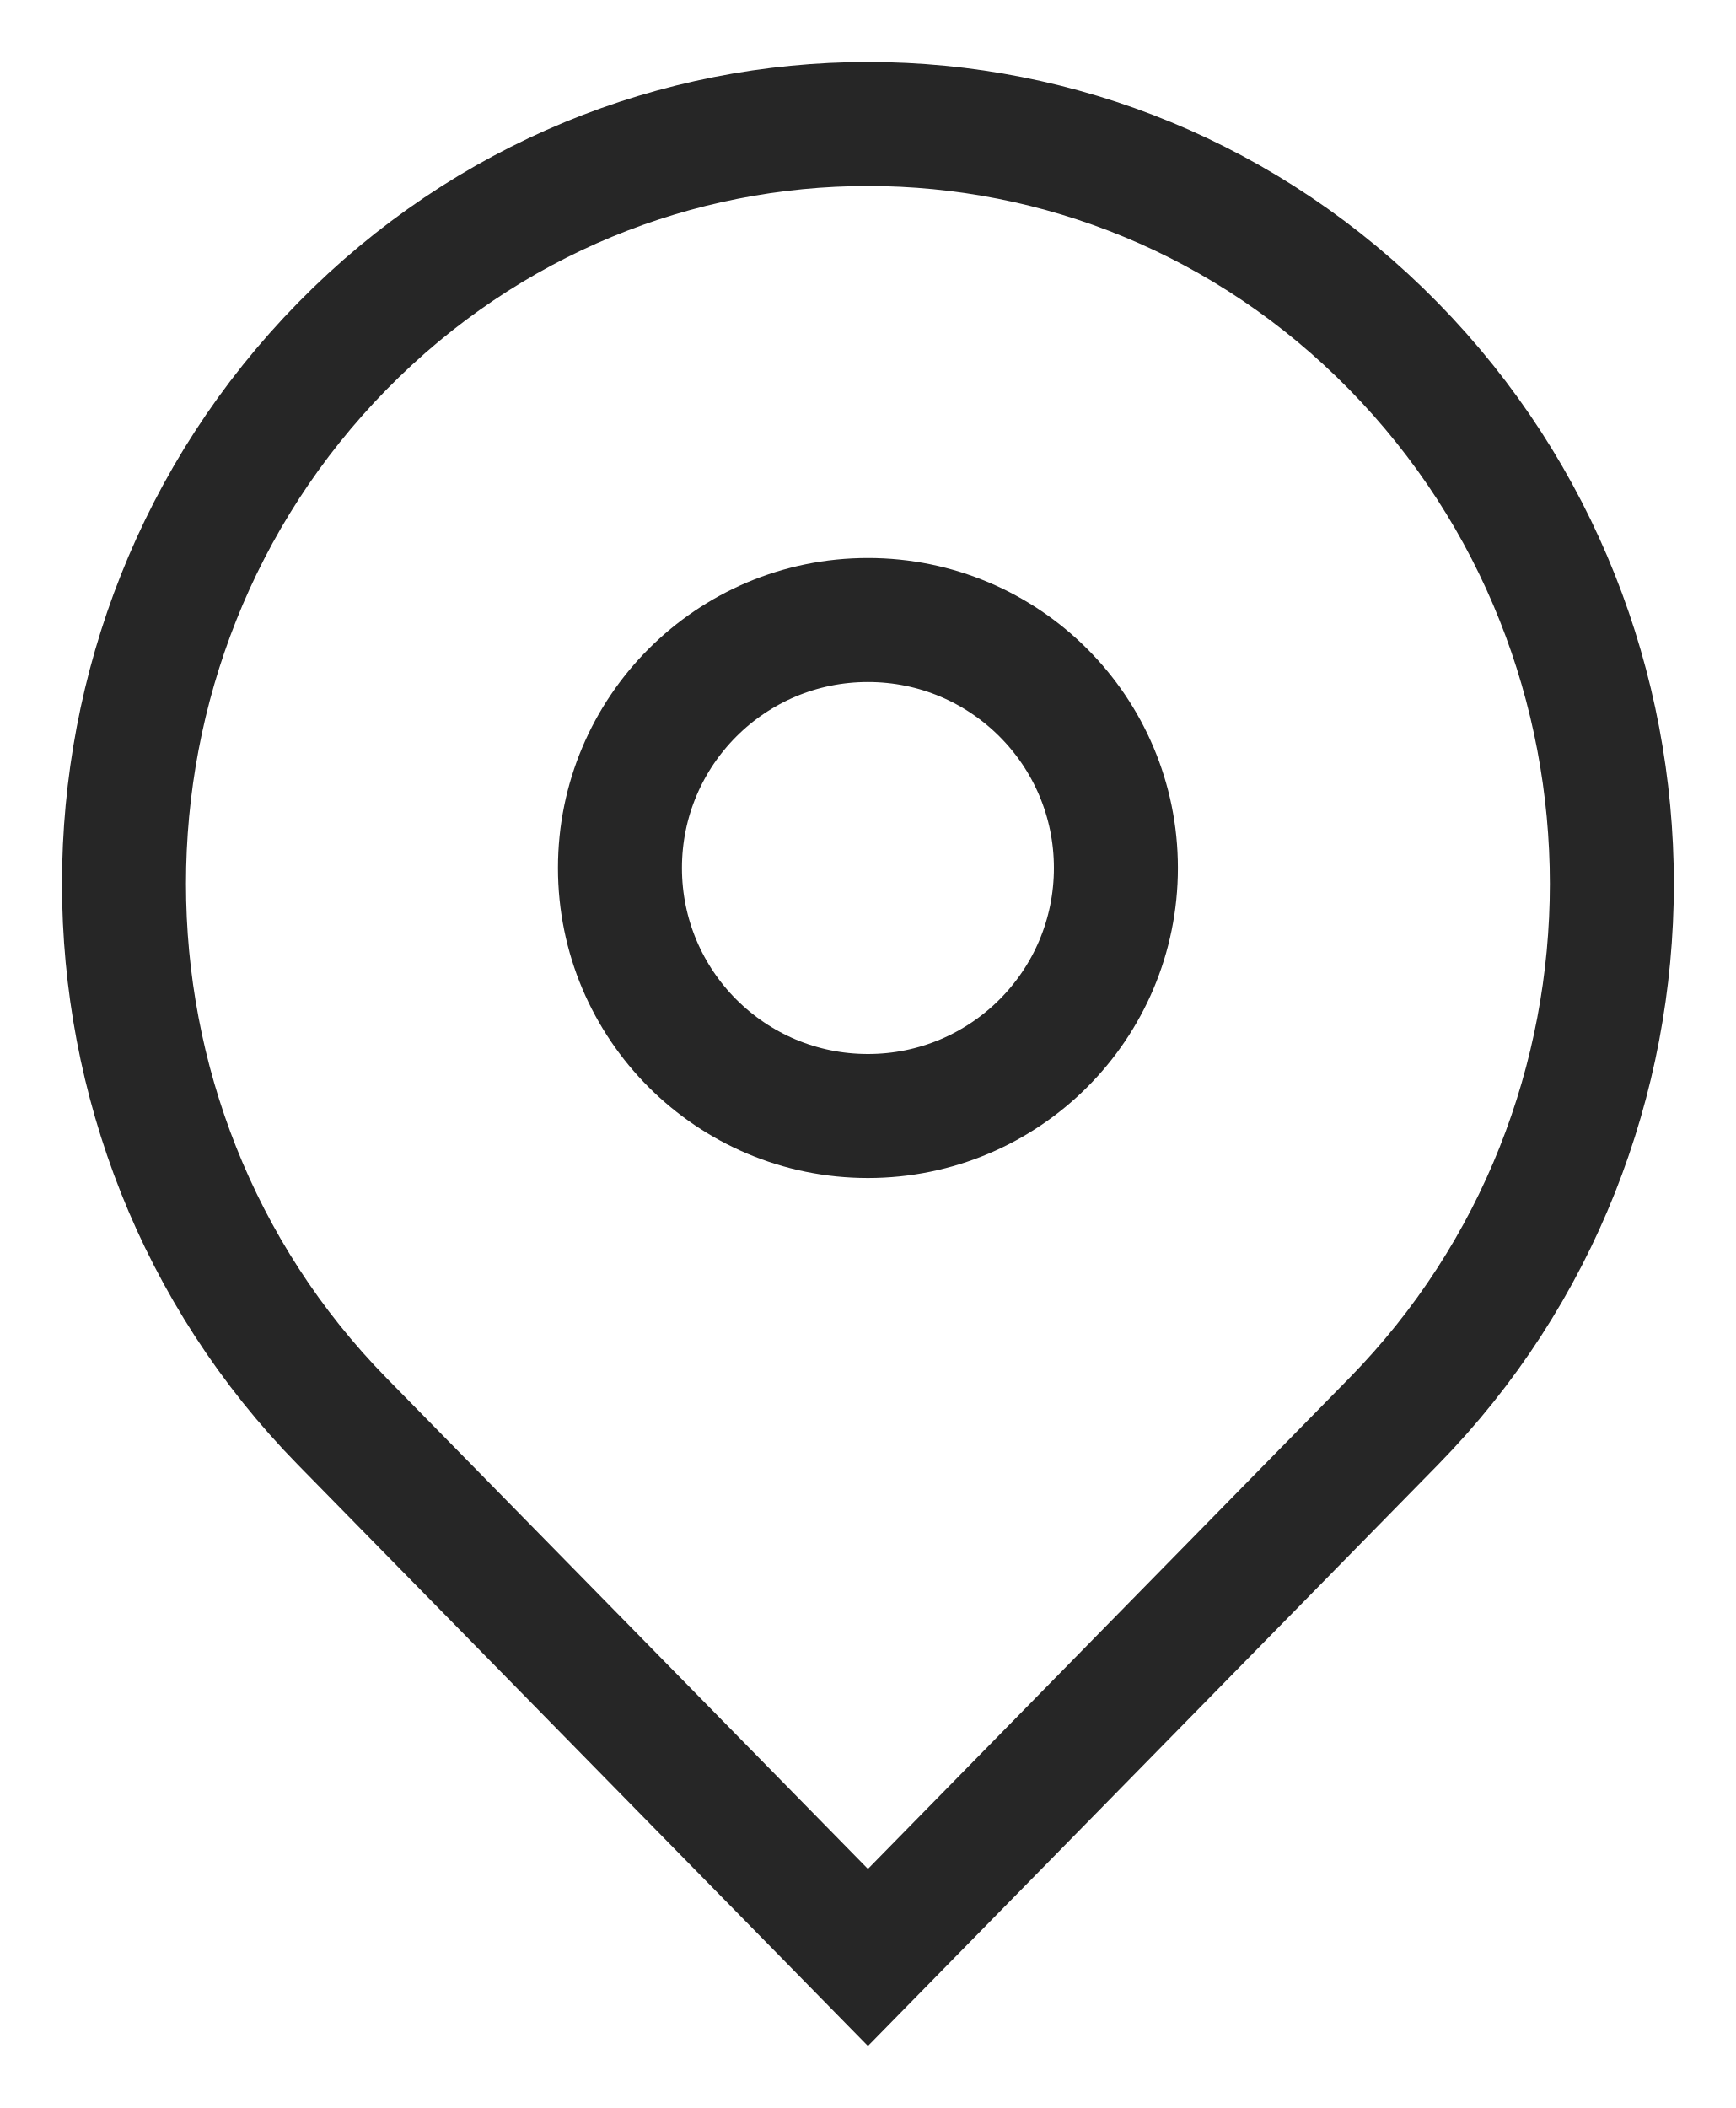
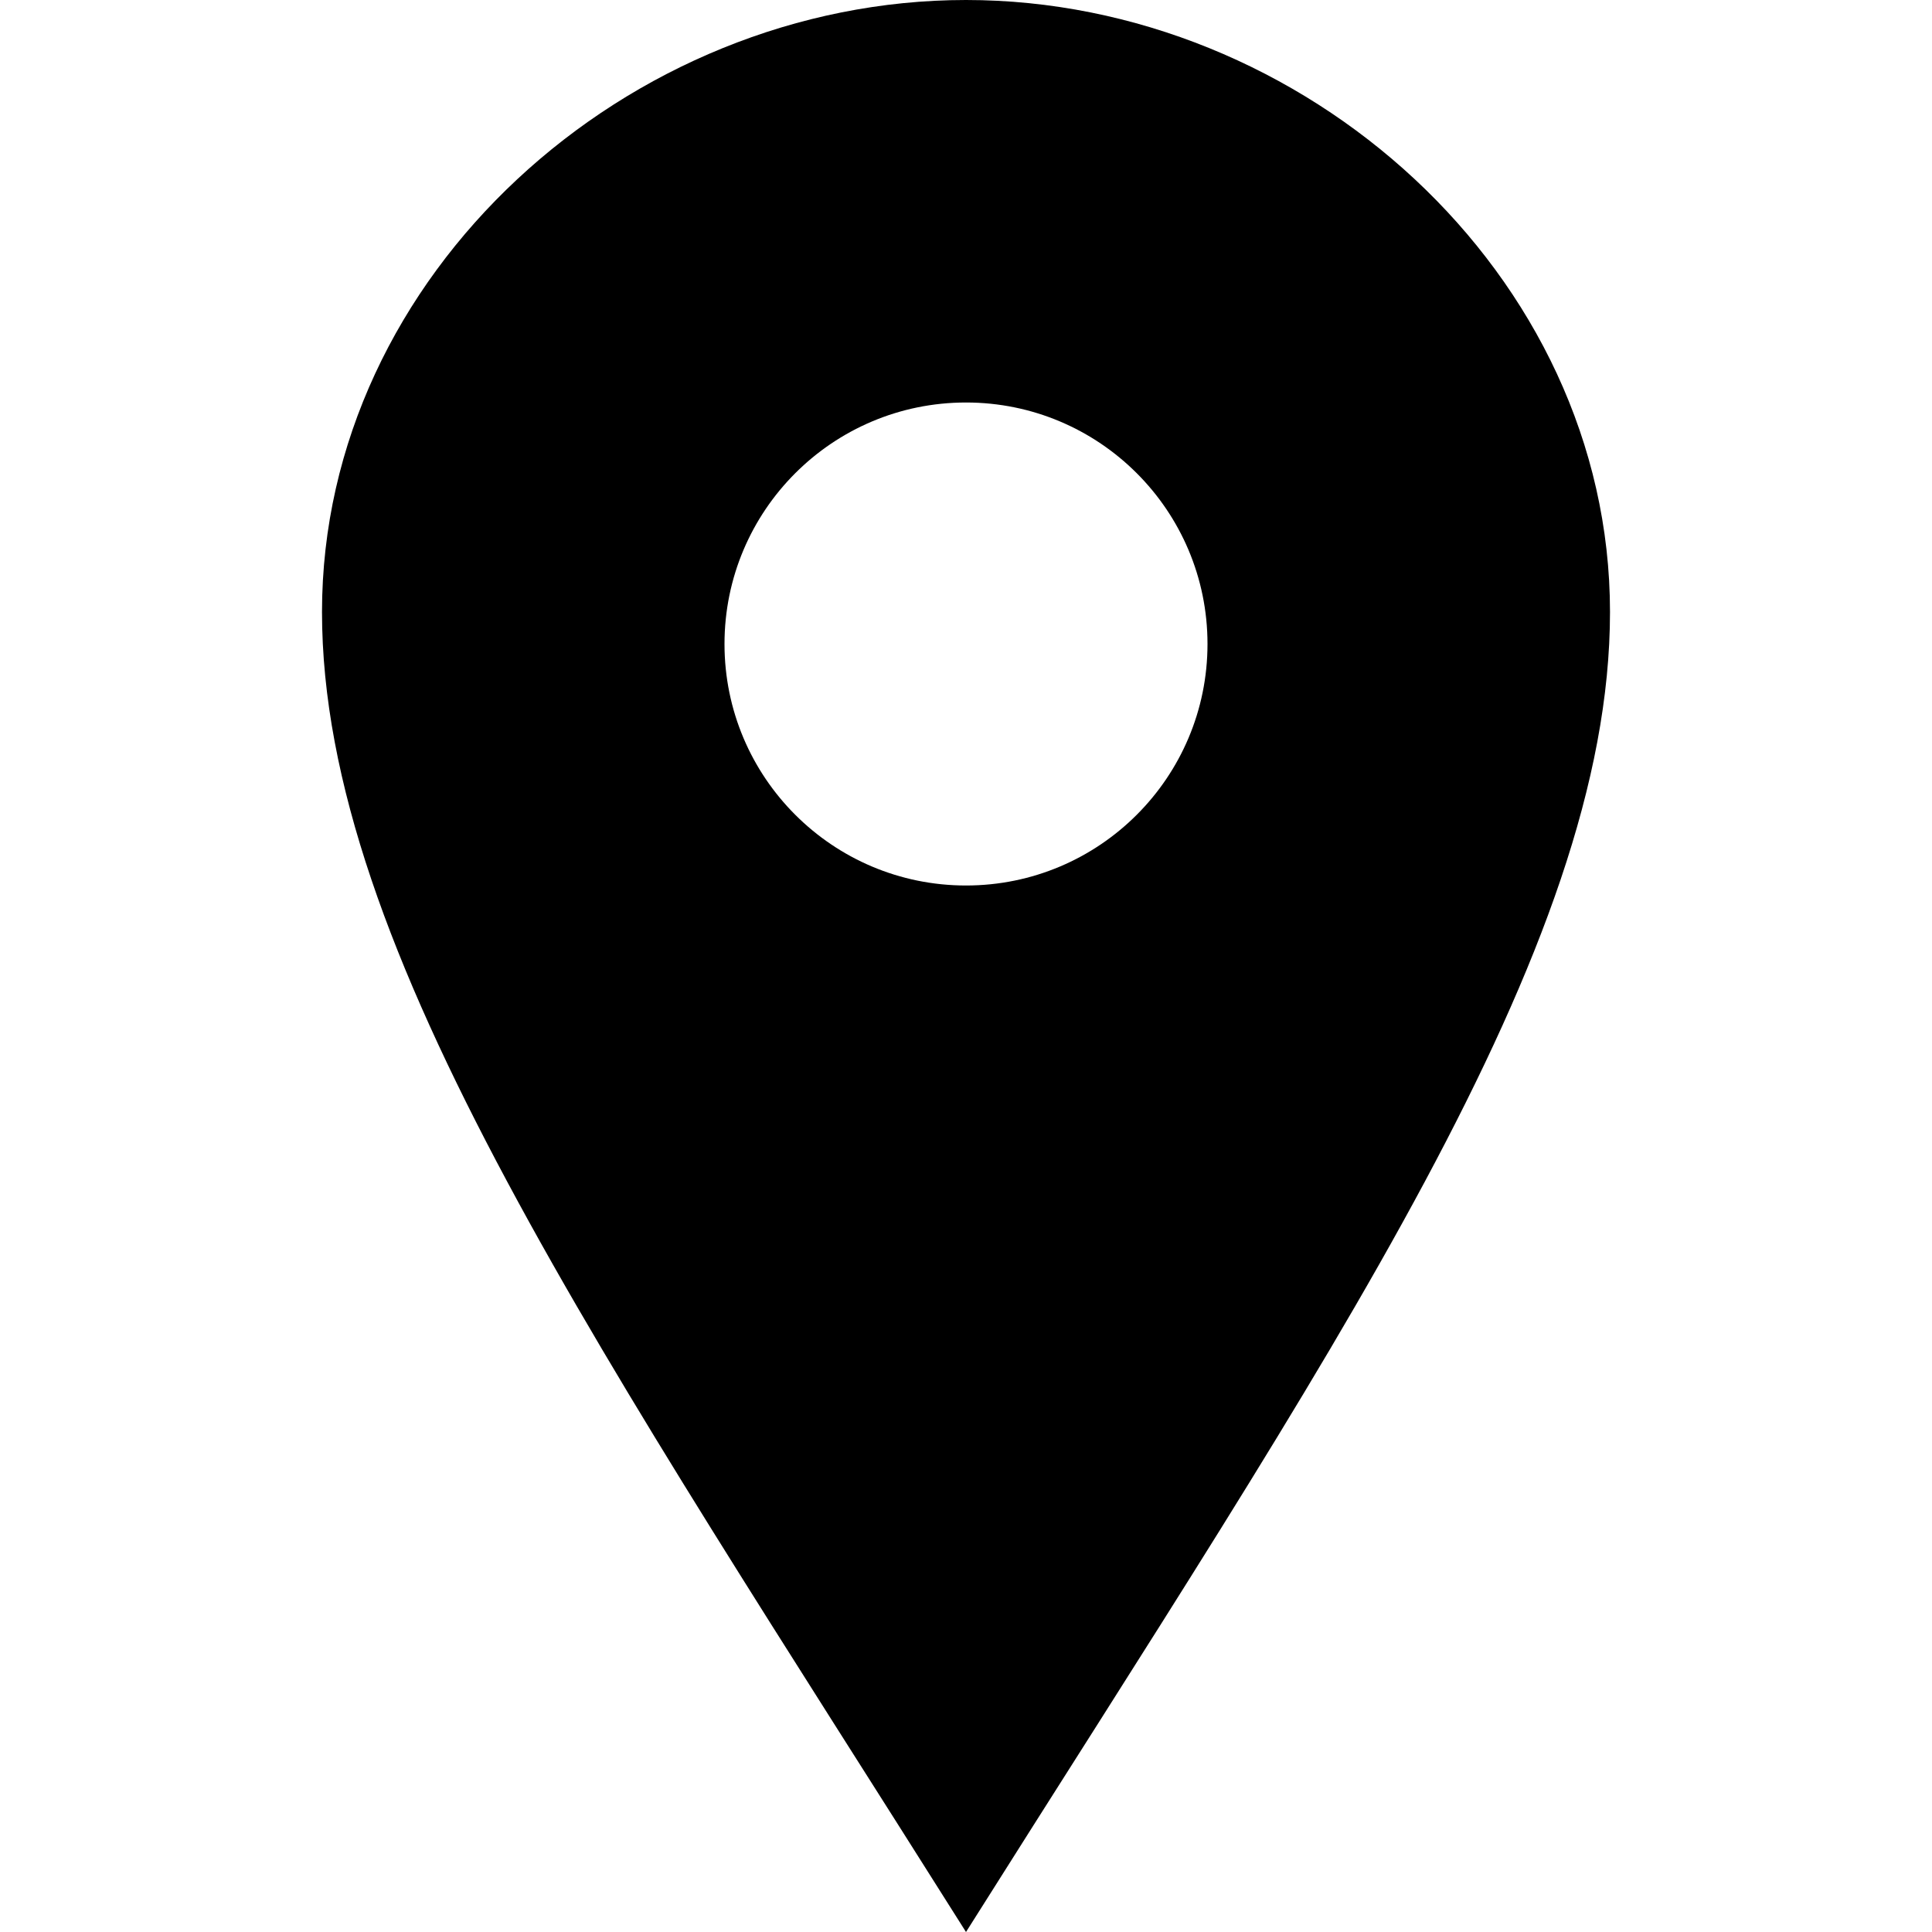
- <svg xmlns="http://www.w3.org/2000/svg" width="14" height="17" viewBox="0 0 14 17" fill="none">
-   <path fill-rule="evenodd" clip-rule="evenodd" d="M7 15.786L11.239 11.464C13.587 9.07 13.587 5.185 11.239 2.791C8.897 0.403 5.103 0.403 2.761 2.791C0.413 5.185 0.413 9.07 2.761 11.464L7 15.786Z" stroke="#262626" />
-   <path fill-rule="evenodd" clip-rule="evenodd" d="M7 9C8.105 9 9 8.105 9 7C9 5.895 8.105 5 7 5C5.895 5 5 5.895 5 7C5 8.105 5.895 9 7 9Z" stroke="#262626" />
+ <svg xmlns="http://www.w3.org/2000/svg" width="24" height="24" viewBox="0 0 24 24">
+   <path d="M12 0c-4.198 0-8 3.403-8 7.602 0 4.198 3.469 9.21 8 16.398 4.531-7.188 8-12.2 8-16.398 0-4.199-3.801-7.602-8-7.602zm0 11c-1.657 0-3-1.343-3-3s1.343-3 3-3 3 1.343 3 3-1.343 3-3 3z" />
</svg>
